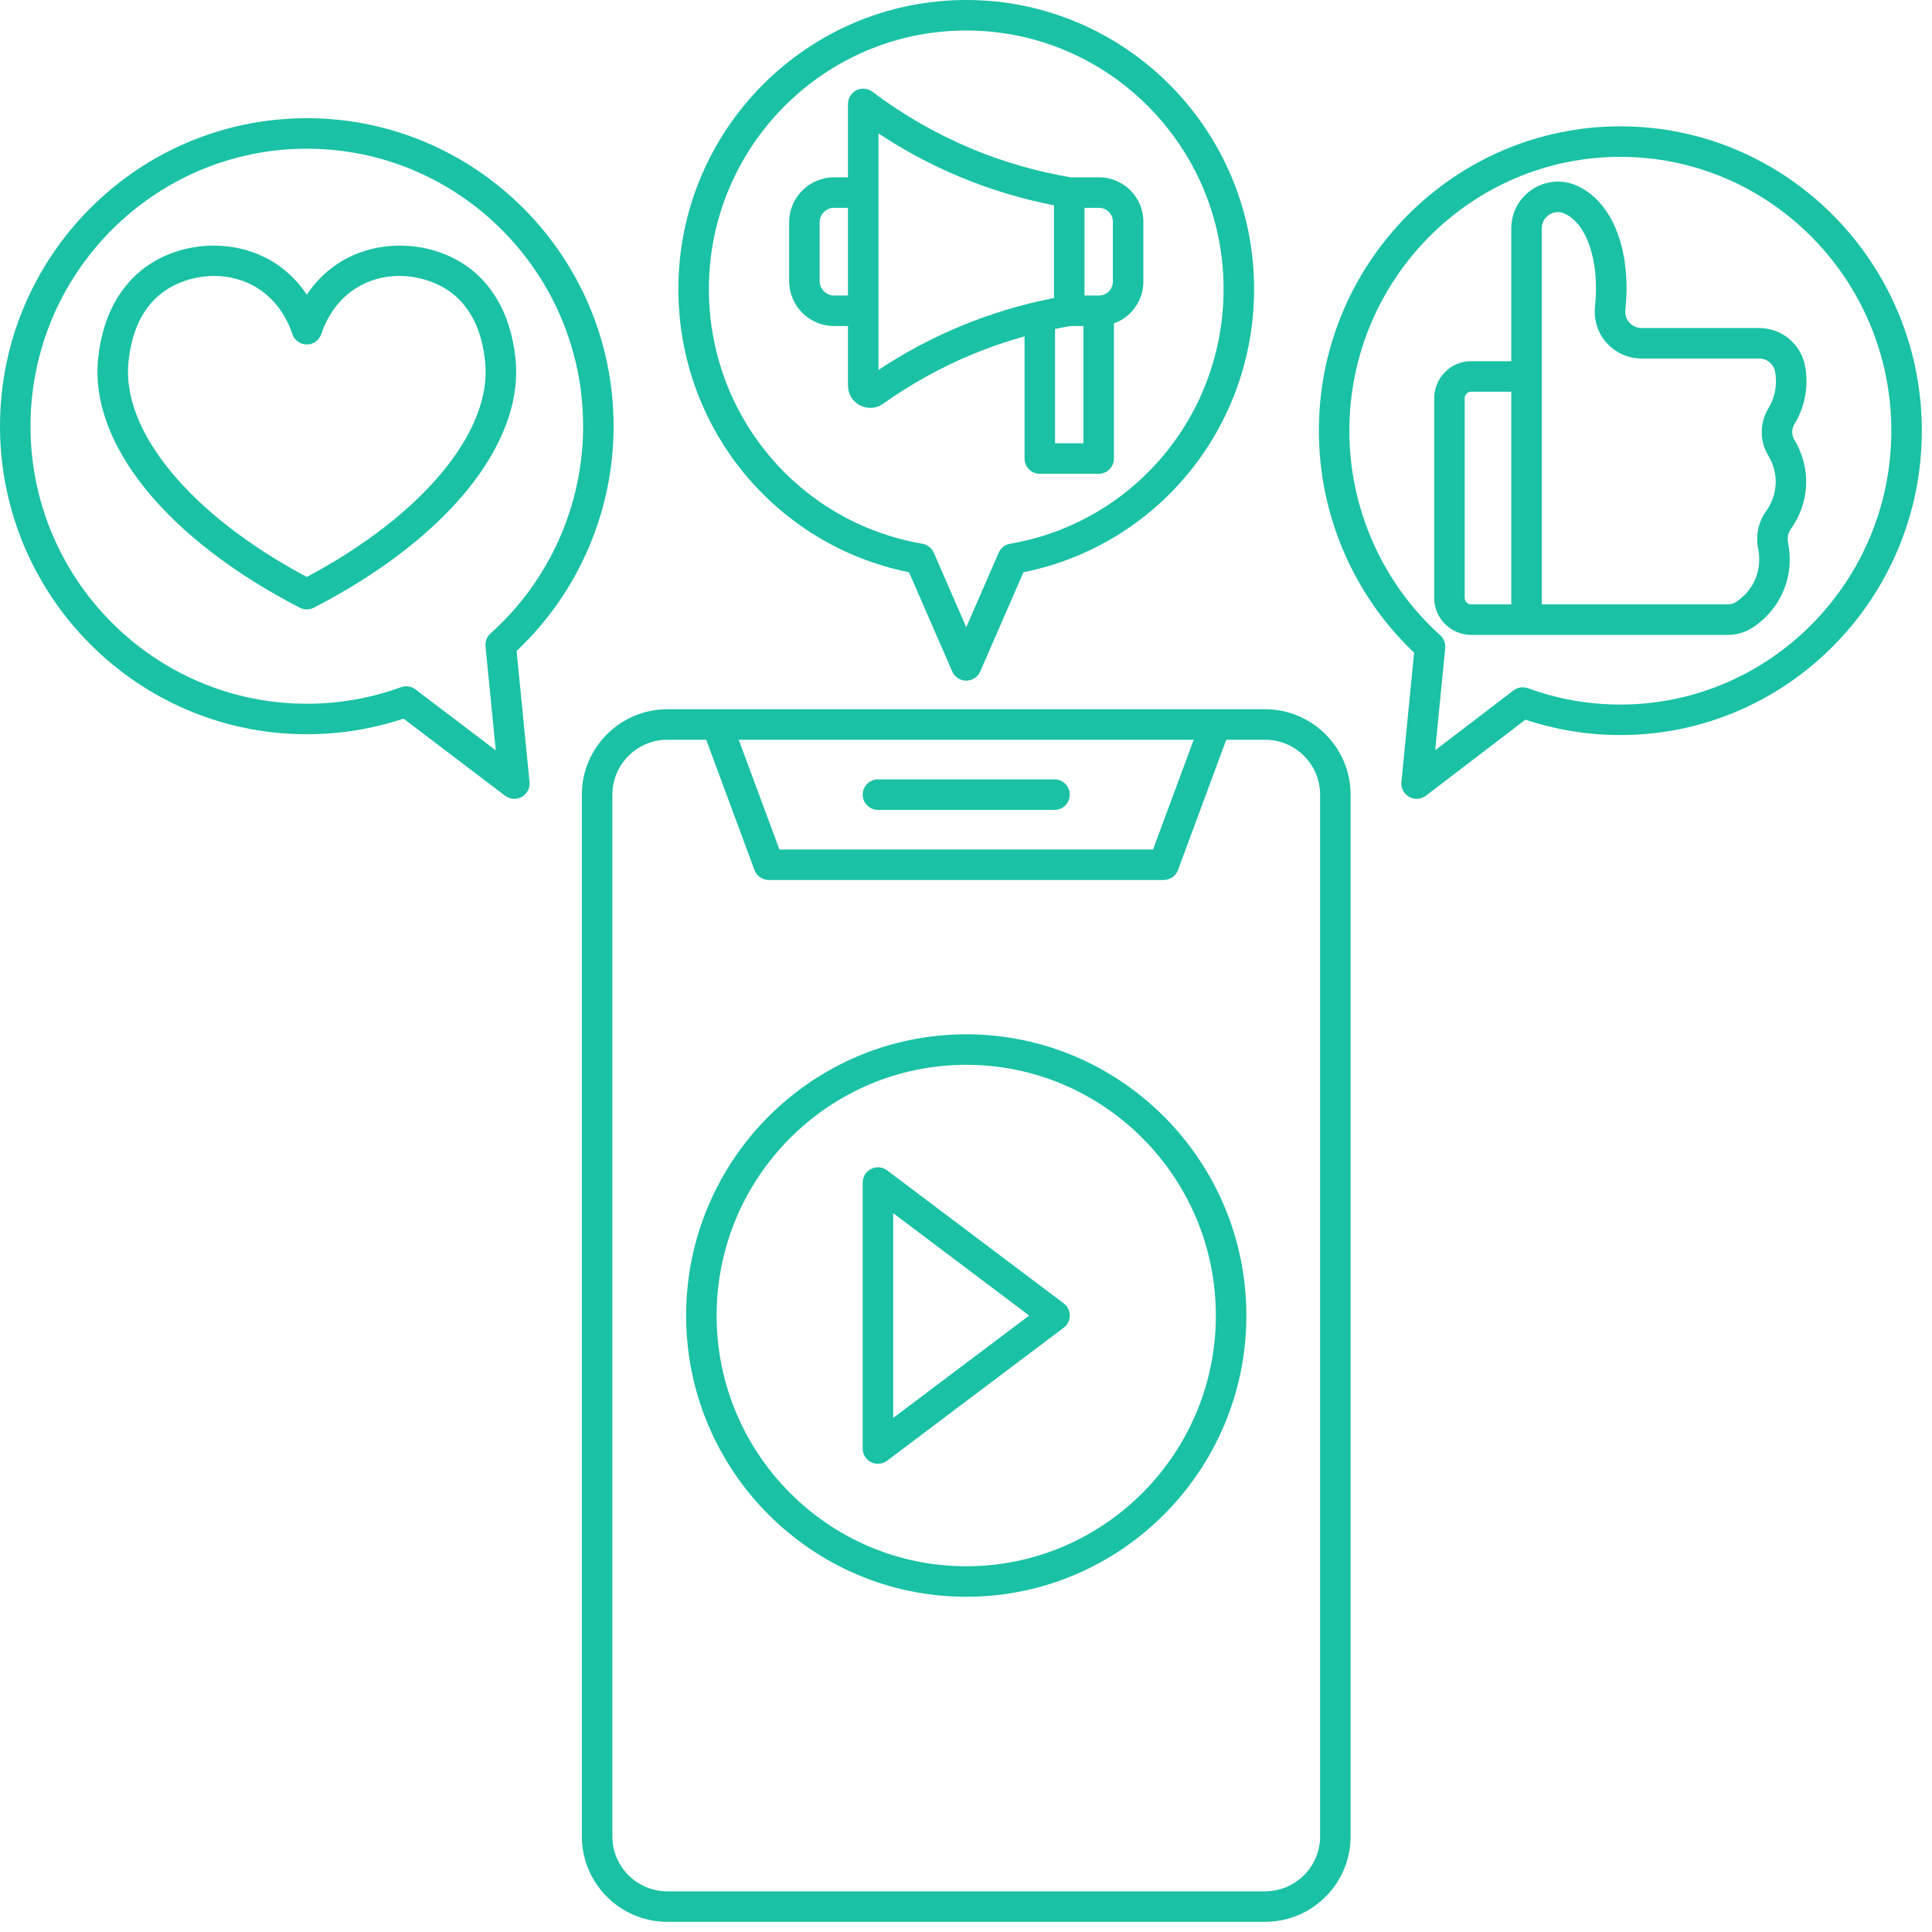
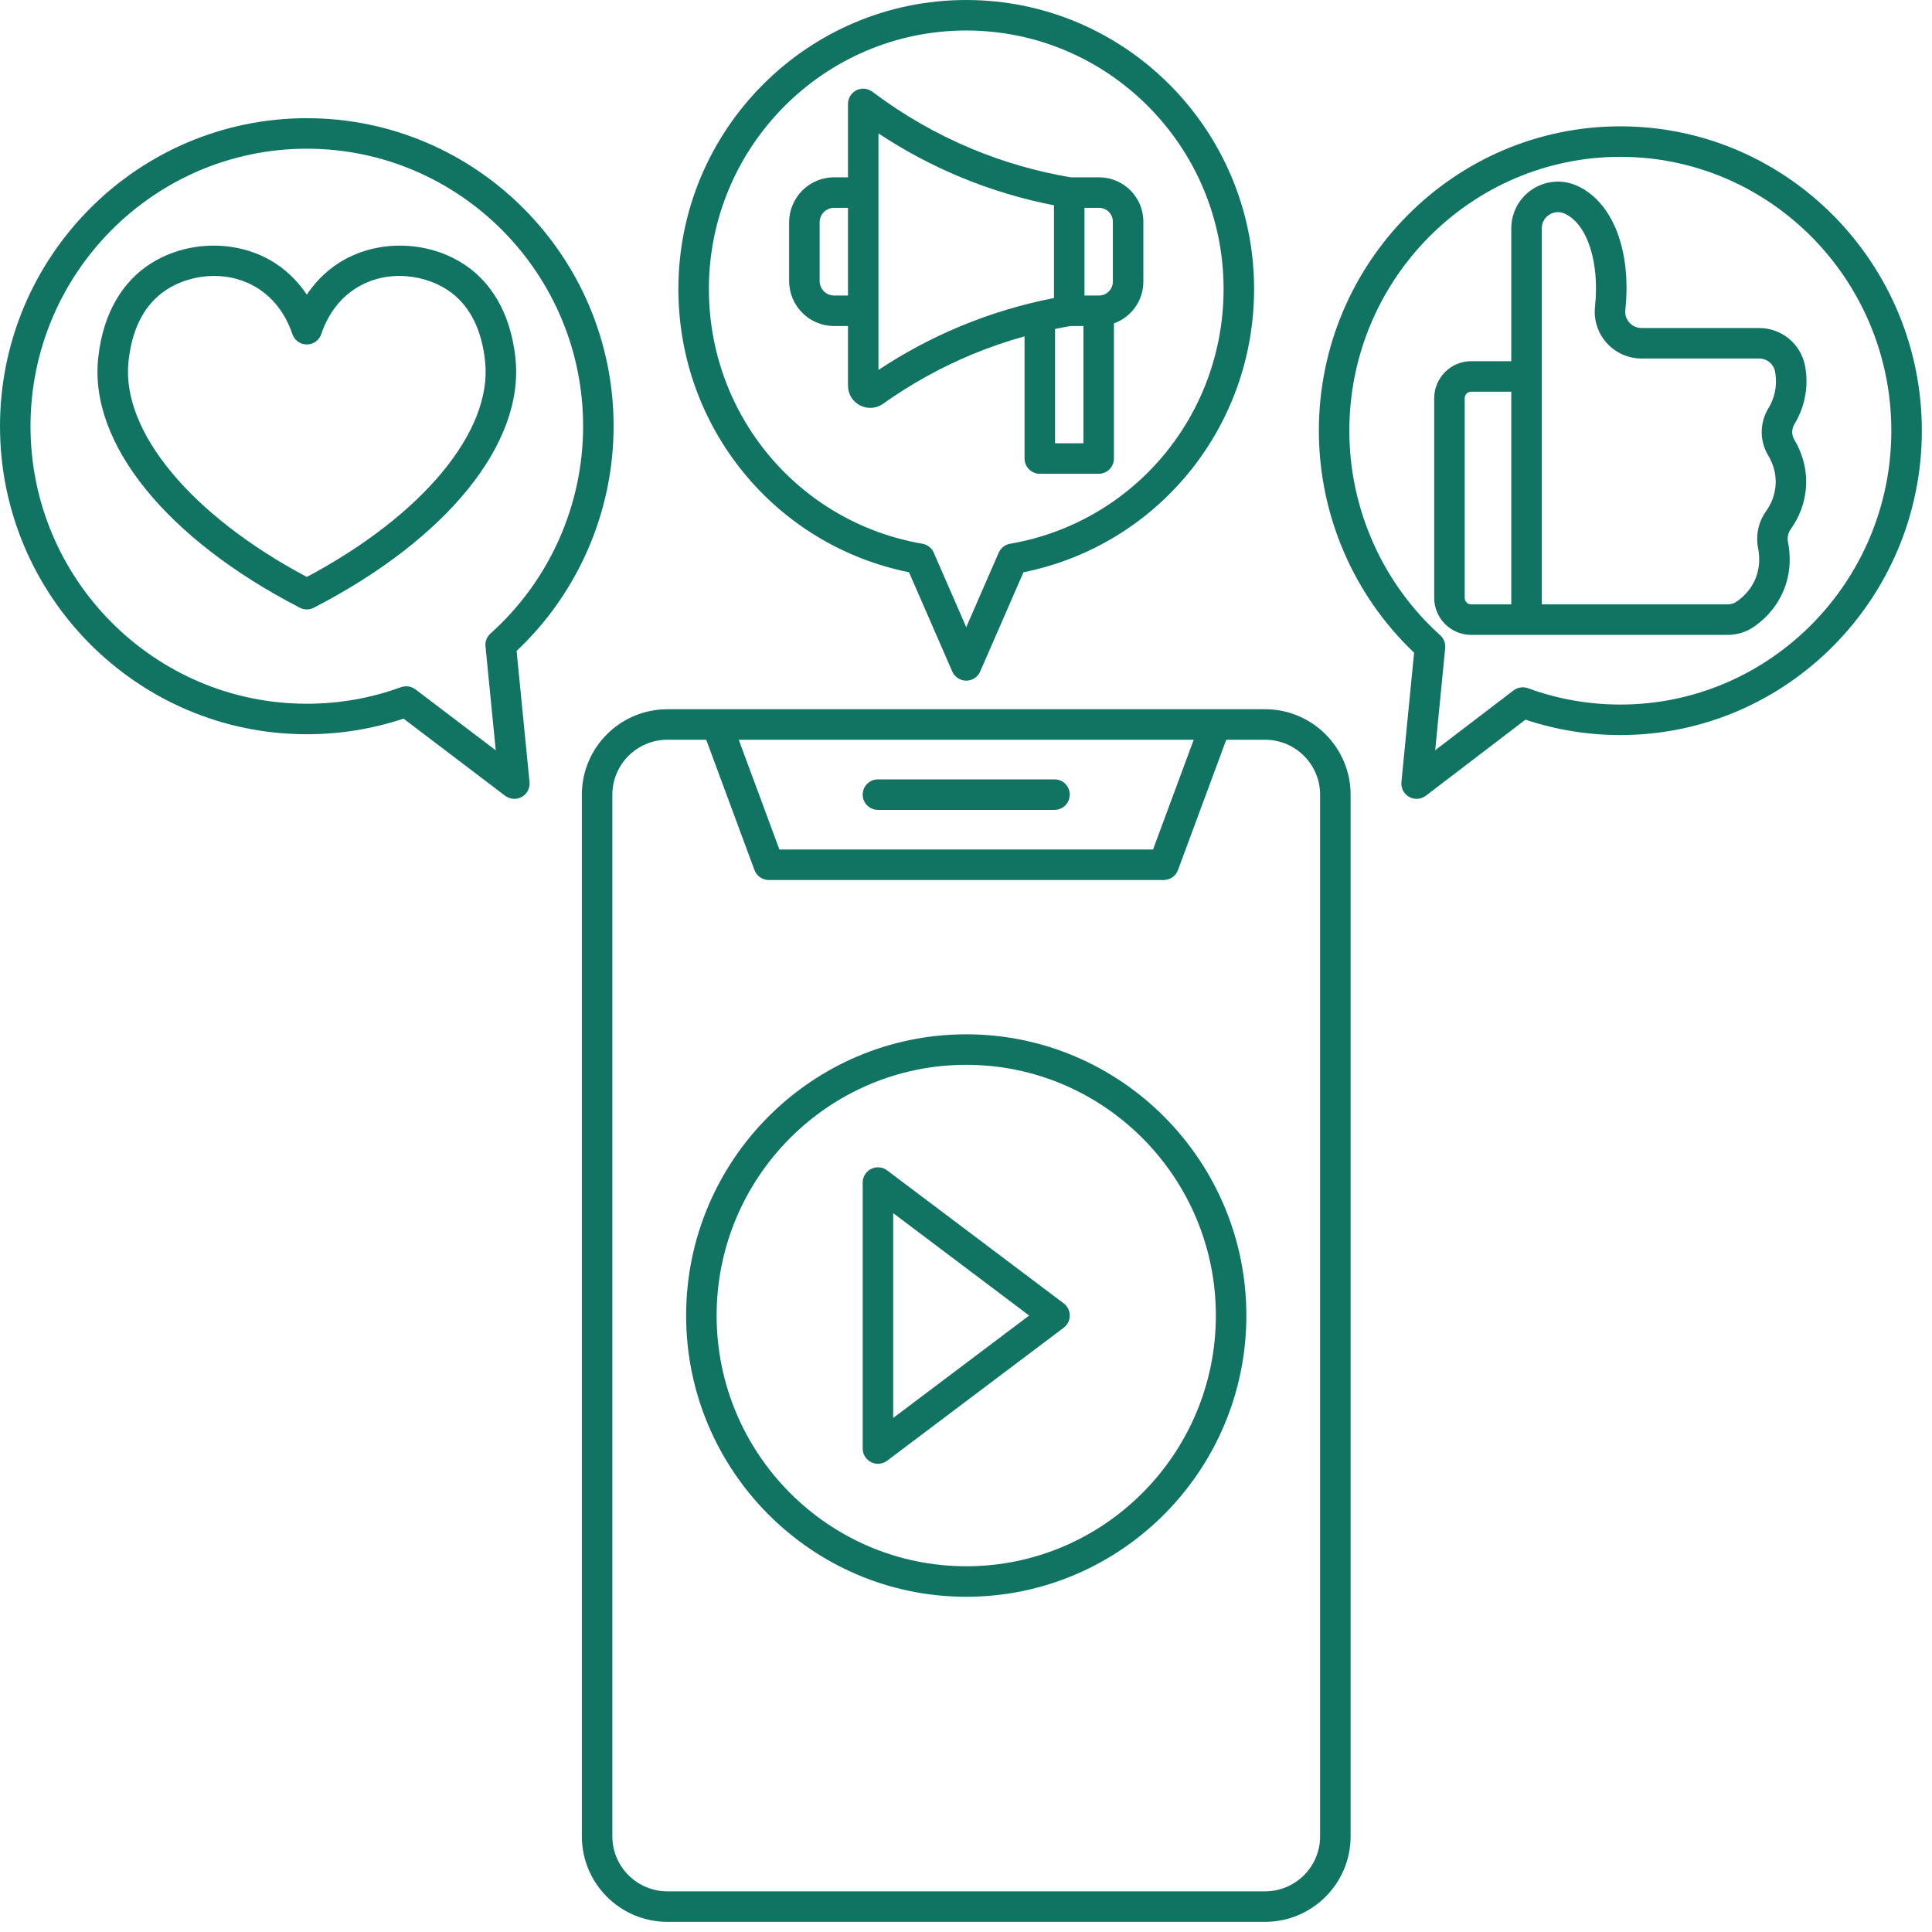
<svg xmlns="http://www.w3.org/2000/svg" width="95" height="95" viewBox="0 0 95 95" fill="none">
-   <path d="M28.611 39.077V90.298C28.611 92.615 30.497 94.5 32.814 94.5H62.209C64.526 94.5 66.412 92.615 66.412 90.298V39.077C66.412 36.76 64.526 34.875 62.209 34.875H32.814C30.496 34.875 28.611 36.76 28.611 39.077ZM58.697 36.375L56.698 41.771H38.325L36.325 36.375H58.697ZM37.099 42.782C37.208 43.076 37.489 43.271 37.803 43.271H57.22C57.534 43.271 57.815 43.076 57.924 42.782L60.297 36.375H62.209C63.699 36.375 64.912 37.587 64.912 39.077V90.298C64.912 91.788 63.699 93 62.209 93H32.814C31.324 93 30.111 91.788 30.111 90.298V39.077C30.111 37.587 31.324 36.375 32.814 36.375H34.726L37.099 42.782Z" fill="#1AC1A4" />
-   <path d="M43.17 39.823H51.853C52.267 39.823 52.603 39.487 52.603 39.073C52.603 38.659 52.267 38.323 51.853 38.323H43.17C42.756 38.323 42.42 38.659 42.42 39.073C42.42 39.487 42.756 39.823 43.17 39.823Z" fill="#1AC1A4" />
-   <path d="M42.836 71.898C42.941 71.951 43.056 71.977 43.17 71.977C43.33 71.977 43.489 71.926 43.621 71.826L52.304 65.287C52.492 65.145 52.603 64.923 52.603 64.688C52.603 64.452 52.492 64.23 52.304 64.088L43.621 57.549C43.394 57.378 43.09 57.35 42.836 57.477C42.581 57.604 42.42 57.864 42.42 58.148V71.227C42.42 71.511 42.581 71.771 42.836 71.898ZM43.92 59.652L50.606 64.688L43.92 69.723V59.652Z" fill="#1AC1A4" />
-   <path d="M47.512 78.516C55.107 78.516 61.286 72.312 61.286 64.688C61.286 57.063 55.107 50.859 47.512 50.859C39.916 50.859 33.738 57.063 33.738 64.688C33.738 72.312 39.916 78.516 47.512 78.516ZM47.512 52.359C54.28 52.359 59.786 57.89 59.786 64.688C59.786 71.485 54.28 77.016 47.512 77.016C40.744 77.016 35.238 71.485 35.238 64.688C35.238 57.89 40.744 52.359 47.512 52.359Z" fill="#1AC1A4" />
-   <path d="M79.675 6.212C71.501 6.212 64.851 12.926 64.851 21.178C64.851 25.312 66.553 29.268 69.534 32.093L68.91 38.458C68.881 38.755 69.031 39.041 69.292 39.186C69.406 39.25 69.531 39.281 69.656 39.281C69.817 39.281 69.978 39.229 70.112 39.127L75.01 35.387C76.511 35.889 78.079 36.144 79.675 36.144C87.85 36.144 94.5 29.43 94.5 21.178C94.5 12.926 87.85 6.212 79.675 6.212ZM79.675 34.644C78.116 34.644 76.588 34.374 75.134 33.841C74.893 33.753 74.624 33.794 74.421 33.95L70.571 36.889L71.063 31.868C71.086 31.631 70.995 31.397 70.818 31.237C67.979 28.682 66.35 25.016 66.35 21.178C66.35 13.753 72.328 7.712 79.675 7.712C87.022 7.712 93 13.753 93 21.178C93 28.603 87.022 34.644 79.675 34.644Z" fill="#1AC1A4" />
-   <path d="M88.799 19.234C88.849 18.819 88.835 18.401 88.757 17.992C88.553 16.912 87.604 16.129 86.5 16.129H80.716C80.486 16.129 80.274 16.034 80.12 15.862C79.967 15.692 79.896 15.475 79.92 15.25C80.233 12.312 79.295 9.909 77.529 9.126C76.819 8.813 76.006 8.879 75.355 9.304C74.702 9.73 74.312 10.451 74.312 11.233V17.76H72.34C71.338 17.76 70.522 18.577 70.522 19.582V29.396C70.522 30.401 71.338 31.219 72.34 31.219H84.947C85.403 31.219 85.84 31.088 86.209 30.841C86.654 30.543 87.266 30.007 87.654 29.146C88.09 28.182 88.04 27.267 87.921 26.669C87.874 26.436 87.921 26.206 88.053 26.022C88.484 25.42 88.743 24.723 88.801 24.007C88.868 23.182 88.669 22.354 88.225 21.611C88.089 21.383 88.094 21.091 88.239 20.851C88.541 20.351 88.729 19.807 88.799 19.234ZM74.312 29.719H72.341C72.165 29.719 72.022 29.574 72.022 29.396V19.582C72.022 19.404 72.165 19.26 72.341 19.26H74.312V29.719ZM86.938 22.38C87.225 22.86 87.349 23.366 87.307 23.884C87.27 24.336 87.11 24.762 86.833 25.15C86.464 25.666 86.324 26.327 86.45 26.962C86.526 27.344 86.56 27.927 86.288 28.529C86.045 29.067 85.657 29.405 85.375 29.594C85.253 29.675 85.106 29.718 84.948 29.718H75.812V11.233C75.812 10.956 75.944 10.711 76.175 10.56C76.403 10.412 76.676 10.389 76.923 10.498C78.045 10.995 78.664 12.884 78.429 15.091C78.36 15.736 78.57 16.382 79.004 16.865C79.441 17.35 80.065 17.629 80.716 17.629H86.5C86.884 17.629 87.213 17.898 87.283 18.27C87.332 18.529 87.341 18.793 87.31 19.053C87.266 19.415 87.147 19.759 86.955 20.076L86.955 20.076C86.524 20.792 86.517 21.675 86.938 22.38Z" fill="#1AC1A4" />
-   <path d="M13.551 12.955C11.633 11.699 8.905 11.803 7.064 13.202C6.184 13.871 5.08 15.183 4.826 17.63C4.391 21.807 8.191 26.502 14.742 29.883C14.85 29.938 14.968 29.966 15.086 29.966C15.204 29.966 15.322 29.938 15.43 29.883C21.982 26.502 25.781 21.807 25.347 17.63C25.093 15.183 23.99 13.872 23.108 13.202C21.268 11.803 18.54 11.699 16.622 12.955C15.938 13.402 15.442 13.956 15.086 14.49C14.73 13.956 14.235 13.402 13.551 12.955ZM15.799 16.423C15.977 15.882 16.427 14.875 17.443 14.21C19.035 13.168 21.041 13.515 22.201 14.397C23.139 15.11 23.696 16.25 23.855 17.786C24.211 21.212 20.78 25.34 15.086 28.37C9.392 25.34 5.961 21.212 6.318 17.786C6.478 16.25 7.034 15.109 7.972 14.397C8.63 13.897 9.56 13.569 10.533 13.569C11.275 13.569 12.041 13.759 12.729 14.21C13.745 14.875 14.196 15.882 14.374 16.423C14.475 16.73 14.762 16.938 15.086 16.938C15.41 16.938 15.697 16.73 15.799 16.423Z" fill="#1AC1A4" />
-   <path d="M0 20.958C0 29.31 6.768 36.104 15.086 36.104C16.714 36.104 18.312 35.846 19.842 35.336L24.838 39.129C24.971 39.23 25.131 39.281 25.291 39.281C25.417 39.281 25.543 39.25 25.657 39.186C25.918 39.04 26.067 38.754 26.038 38.458L25.402 32.008C28.438 29.149 30.172 25.144 30.172 20.958C30.173 12.607 23.405 5.812 15.086 5.812C6.768 5.812 0 12.607 0 20.958ZM28.673 20.958C28.673 24.846 27.013 28.561 24.119 31.15C23.941 31.31 23.849 31.545 23.873 31.783L24.377 36.895L20.428 33.898C20.296 33.797 20.136 33.745 19.975 33.745C19.889 33.745 19.802 33.76 19.718 33.79C18.236 34.33 16.677 34.604 15.086 34.604C7.595 34.604 1.5 28.483 1.5 20.958C1.5 13.434 7.595 7.312 15.086 7.312C22.578 7.312 28.673 13.434 28.673 20.958Z" fill="#1AC1A4" />
-   <path d="M46.824 33.018C46.943 33.292 47.213 33.469 47.512 33.469C47.81 33.469 48.08 33.292 48.199 33.018L50.325 28.14C56.921 26.808 61.666 21.015 61.666 14.211C61.666 6.375 55.317 0 47.512 0C39.706 0 33.357 6.375 33.357 14.211C33.357 21.015 38.102 26.808 44.698 28.14L46.824 33.018ZM34.857 14.211C34.857 7.202 40.534 1.5 47.512 1.5C54.49 1.5 60.166 7.202 60.166 14.211C60.166 20.42 55.751 25.688 49.669 26.737C49.42 26.779 49.209 26.945 49.108 27.176L47.512 30.841L45.915 27.176C45.814 26.945 45.603 26.779 45.355 26.737C39.272 25.688 34.857 20.42 34.857 14.211Z" fill="#1AC1A4" />
-   <path d="M54.041 8.719H52.643C50.983 8.438 49.354 7.969 47.8 7.323C46.065 6.602 44.424 5.662 42.922 4.528C42.746 4.396 42.522 4.329 42.306 4.372C41.942 4.444 41.697 4.758 41.697 5.11V8.719H41.011C39.793 8.719 38.803 9.712 38.803 10.934V13.816C38.803 15.038 39.793 16.031 41.011 16.031H41.697V18.963C41.697 19.378 41.932 19.758 42.303 19.942C42.664 20.122 43.094 20.089 43.422 19.855C44.786 18.884 46.256 18.069 47.799 17.427C48.639 17.078 49.502 16.782 50.379 16.538V22.547C50.379 22.961 50.715 23.297 51.129 23.297H54.024C54.438 23.297 54.774 22.961 54.774 22.547V15.902C55.616 15.6 56.221 14.796 56.221 13.852V10.898C56.221 9.694 55.245 8.719 54.041 8.719ZM41.697 14.531H41.011C40.621 14.531 40.303 14.211 40.303 13.816V10.934C40.303 10.539 40.621 10.219 41.011 10.219H41.697V14.531ZM51.826 14.655C50.25 14.961 48.705 15.426 47.223 16.042C45.817 16.627 44.467 17.347 43.196 18.19V6.56C44.467 7.403 45.817 8.123 47.224 8.708C48.705 9.324 50.25 9.789 51.826 10.095V14.655ZM53.274 21.797H51.879V16.175C52.133 16.123 52.388 16.075 52.643 16.031H53.274V21.797ZM54.721 13.852C54.721 14.226 54.416 14.531 54.041 14.531H53.326V10.219H54.041C54.416 10.219 54.721 10.523 54.721 10.898V13.852Z" fill="#1AC1A4" />
+   <path d="M28.611 39.077V90.298C28.611 92.615 30.497 94.5 32.814 94.5H62.209C64.526 94.5 66.412 92.615 66.412 90.298V39.077C66.412 36.76 64.526 34.875 62.209 34.875H32.814C30.496 34.875 28.611 36.76 28.611 39.077ZM58.697 36.375L56.698 41.771H38.325L36.325 36.375H58.697ZM37.099 42.782C37.208 43.076 37.489 43.271 37.803 43.271H57.22C57.534 43.271 57.815 43.076 57.924 42.782L60.297 36.375H62.209C63.699 36.375 64.912 37.587 64.912 39.077V90.298C64.912 91.788 63.699 93 62.209 93H32.814C31.324 93 30.111 91.788 30.111 90.298V39.077C30.111 37.587 31.324 36.375 32.814 36.375H34.726L37.099 42.782Z" fill="#117463" />
+   <path d="M43.17 39.823H51.853C52.267 39.823 52.603 39.487 52.603 39.073C52.603 38.659 52.267 38.323 51.853 38.323H43.17C42.756 38.323 42.42 38.659 42.42 39.073C42.42 39.487 42.756 39.823 43.17 39.823Z" fill="#117463" />
+   <path d="M42.836 71.898C42.941 71.951 43.056 71.977 43.17 71.977C43.33 71.977 43.489 71.926 43.621 71.826L52.304 65.287C52.492 65.145 52.603 64.923 52.603 64.688C52.603 64.452 52.492 64.23 52.304 64.088L43.621 57.549C43.394 57.378 43.09 57.35 42.836 57.477C42.581 57.604 42.42 57.864 42.42 58.148V71.227C42.42 71.511 42.581 71.771 42.836 71.898ZM43.92 59.652L50.606 64.688L43.92 69.723V59.652Z" fill="#117463" />
+   <path d="M47.512 78.516C55.107 78.516 61.286 72.312 61.286 64.688C61.286 57.063 55.107 50.859 47.512 50.859C39.916 50.859 33.738 57.063 33.738 64.688C33.738 72.312 39.916 78.516 47.512 78.516ZM47.512 52.359C54.28 52.359 59.786 57.89 59.786 64.688C59.786 71.485 54.28 77.016 47.512 77.016C40.744 77.016 35.238 71.485 35.238 64.688C35.238 57.89 40.744 52.359 47.512 52.359Z" fill="#117463" />
+   <path d="M79.675 6.212C71.501 6.212 64.851 12.926 64.851 21.178C64.851 25.312 66.553 29.268 69.534 32.093L68.91 38.458C68.881 38.755 69.031 39.041 69.292 39.186C69.406 39.25 69.531 39.281 69.656 39.281C69.817 39.281 69.978 39.229 70.112 39.127L75.01 35.387C76.511 35.889 78.079 36.144 79.675 36.144C87.85 36.144 94.5 29.43 94.5 21.178C94.5 12.926 87.85 6.212 79.675 6.212ZM79.675 34.644C78.116 34.644 76.588 34.374 75.134 33.841C74.893 33.753 74.624 33.794 74.421 33.95L70.571 36.889L71.063 31.868C71.086 31.631 70.995 31.397 70.818 31.237C67.979 28.682 66.35 25.016 66.35 21.178C66.35 13.753 72.328 7.712 79.675 7.712C87.022 7.712 93 13.753 93 21.178C93 28.603 87.022 34.644 79.675 34.644Z" fill="#117463" />
+   <path d="M88.799 19.234C88.849 18.819 88.835 18.401 88.757 17.992C88.553 16.912 87.604 16.129 86.5 16.129H80.716C80.486 16.129 80.274 16.034 80.12 15.862C79.967 15.692 79.896 15.475 79.92 15.25C80.233 12.312 79.295 9.909 77.529 9.126C76.819 8.813 76.006 8.879 75.355 9.304C74.702 9.73 74.312 10.451 74.312 11.233V17.76H72.34C71.338 17.76 70.522 18.577 70.522 19.582V29.396C70.522 30.401 71.338 31.219 72.34 31.219H84.947C85.403 31.219 85.84 31.088 86.209 30.841C86.654 30.543 87.266 30.007 87.654 29.146C88.09 28.182 88.04 27.267 87.921 26.669C87.874 26.436 87.921 26.206 88.053 26.022C88.484 25.42 88.743 24.723 88.801 24.007C88.868 23.182 88.669 22.354 88.225 21.611C88.089 21.383 88.094 21.091 88.239 20.851C88.541 20.351 88.729 19.807 88.799 19.234ZM74.312 29.719H72.341C72.165 29.719 72.022 29.574 72.022 29.396V19.582C72.022 19.404 72.165 19.26 72.341 19.26H74.312V29.719ZM86.938 22.38C87.225 22.86 87.349 23.366 87.307 23.884C87.27 24.336 87.11 24.762 86.833 25.15C86.464 25.666 86.324 26.327 86.45 26.962C86.526 27.344 86.56 27.927 86.288 28.529C86.045 29.067 85.657 29.405 85.375 29.594C85.253 29.675 85.106 29.718 84.948 29.718H75.812V11.233C75.812 10.956 75.944 10.711 76.175 10.56C76.403 10.412 76.676 10.389 76.923 10.498C78.045 10.995 78.664 12.884 78.429 15.091C78.36 15.736 78.57 16.382 79.004 16.865C79.441 17.35 80.065 17.629 80.716 17.629H86.5C86.884 17.629 87.213 17.898 87.283 18.27C87.332 18.529 87.341 18.793 87.31 19.053C87.266 19.415 87.147 19.759 86.955 20.076L86.955 20.076C86.524 20.792 86.517 21.675 86.938 22.38Z" fill="#117463" />
+   <path d="M13.551 12.955C11.633 11.699 8.905 11.803 7.064 13.202C6.184 13.871 5.08 15.183 4.826 17.63C4.391 21.807 8.191 26.502 14.742 29.883C14.85 29.938 14.968 29.966 15.086 29.966C15.204 29.966 15.322 29.938 15.43 29.883C21.982 26.502 25.781 21.807 25.347 17.63C25.093 15.183 23.99 13.872 23.108 13.202C21.268 11.803 18.54 11.699 16.622 12.955C15.938 13.402 15.442 13.956 15.086 14.49C14.73 13.956 14.235 13.402 13.551 12.955ZM15.799 16.423C15.977 15.882 16.427 14.875 17.443 14.21C19.035 13.168 21.041 13.515 22.201 14.397C23.139 15.11 23.696 16.25 23.855 17.786C24.211 21.212 20.78 25.34 15.086 28.37C9.392 25.34 5.961 21.212 6.318 17.786C6.478 16.25 7.034 15.109 7.972 14.397C8.63 13.897 9.56 13.569 10.533 13.569C11.275 13.569 12.041 13.759 12.729 14.21C13.745 14.875 14.196 15.882 14.374 16.423C14.475 16.73 14.762 16.938 15.086 16.938C15.41 16.938 15.697 16.73 15.799 16.423Z" fill="#117463" />
+   <path d="M0 20.958C0 29.31 6.768 36.104 15.086 36.104C16.714 36.104 18.312 35.846 19.842 35.336L24.838 39.129C24.971 39.23 25.131 39.281 25.291 39.281C25.417 39.281 25.543 39.25 25.657 39.186C25.918 39.04 26.067 38.754 26.038 38.458L25.402 32.008C28.438 29.149 30.172 25.144 30.172 20.958C30.173 12.607 23.405 5.812 15.086 5.812C6.768 5.812 0 12.607 0 20.958ZM28.673 20.958C28.673 24.846 27.013 28.561 24.119 31.15C23.941 31.31 23.849 31.545 23.873 31.783L24.377 36.895L20.428 33.898C20.296 33.797 20.136 33.745 19.975 33.745C19.889 33.745 19.802 33.76 19.718 33.79C18.236 34.33 16.677 34.604 15.086 34.604C7.595 34.604 1.5 28.483 1.5 20.958C1.5 13.434 7.595 7.312 15.086 7.312C22.578 7.312 28.673 13.434 28.673 20.958Z" fill="#117463" />
+   <path d="M46.824 33.018C46.943 33.292 47.213 33.469 47.512 33.469C47.81 33.469 48.08 33.292 48.199 33.018L50.325 28.14C56.921 26.808 61.666 21.015 61.666 14.211C61.666 6.375 55.317 0 47.512 0C39.706 0 33.357 6.375 33.357 14.211C33.357 21.015 38.102 26.808 44.698 28.14L46.824 33.018ZM34.857 14.211C34.857 7.202 40.534 1.5 47.512 1.5C54.49 1.5 60.166 7.202 60.166 14.211C60.166 20.42 55.751 25.688 49.669 26.737C49.42 26.779 49.209 26.945 49.108 27.176L47.512 30.841L45.915 27.176C45.814 26.945 45.603 26.779 45.355 26.737C39.272 25.688 34.857 20.42 34.857 14.211Z" fill="#117463" />
+   <path d="M54.041 8.719H52.643C50.983 8.438 49.354 7.969 47.8 7.323C46.065 6.602 44.424 5.662 42.922 4.528C42.746 4.396 42.522 4.329 42.306 4.372C41.942 4.444 41.697 4.758 41.697 5.11V8.719H41.011C39.793 8.719 38.803 9.712 38.803 10.934V13.816C38.803 15.038 39.793 16.031 41.011 16.031H41.697V18.963C41.697 19.378 41.932 19.758 42.303 19.942C42.664 20.122 43.094 20.089 43.422 19.855C44.786 18.884 46.256 18.069 47.799 17.427C48.639 17.078 49.502 16.782 50.379 16.538V22.547C50.379 22.961 50.715 23.297 51.129 23.297H54.024C54.438 23.297 54.774 22.961 54.774 22.547V15.902C55.616 15.6 56.221 14.796 56.221 13.852V10.898C56.221 9.694 55.245 8.719 54.041 8.719ZM41.697 14.531H41.011C40.621 14.531 40.303 14.211 40.303 13.816V10.934C40.303 10.539 40.621 10.219 41.011 10.219H41.697V14.531ZM51.826 14.655C50.25 14.961 48.705 15.426 47.223 16.042C45.817 16.627 44.467 17.347 43.196 18.19V6.56C44.467 7.403 45.817 8.123 47.224 8.708C48.705 9.324 50.25 9.789 51.826 10.095V14.655ZM53.274 21.797H51.879V16.175C52.133 16.123 52.388 16.075 52.643 16.031H53.274V21.797ZM54.721 13.852C54.721 14.226 54.416 14.531 54.041 14.531H53.326V10.219H54.041C54.416 10.219 54.721 10.523 54.721 10.898V13.852Z" fill="#117463" />
</svg>
